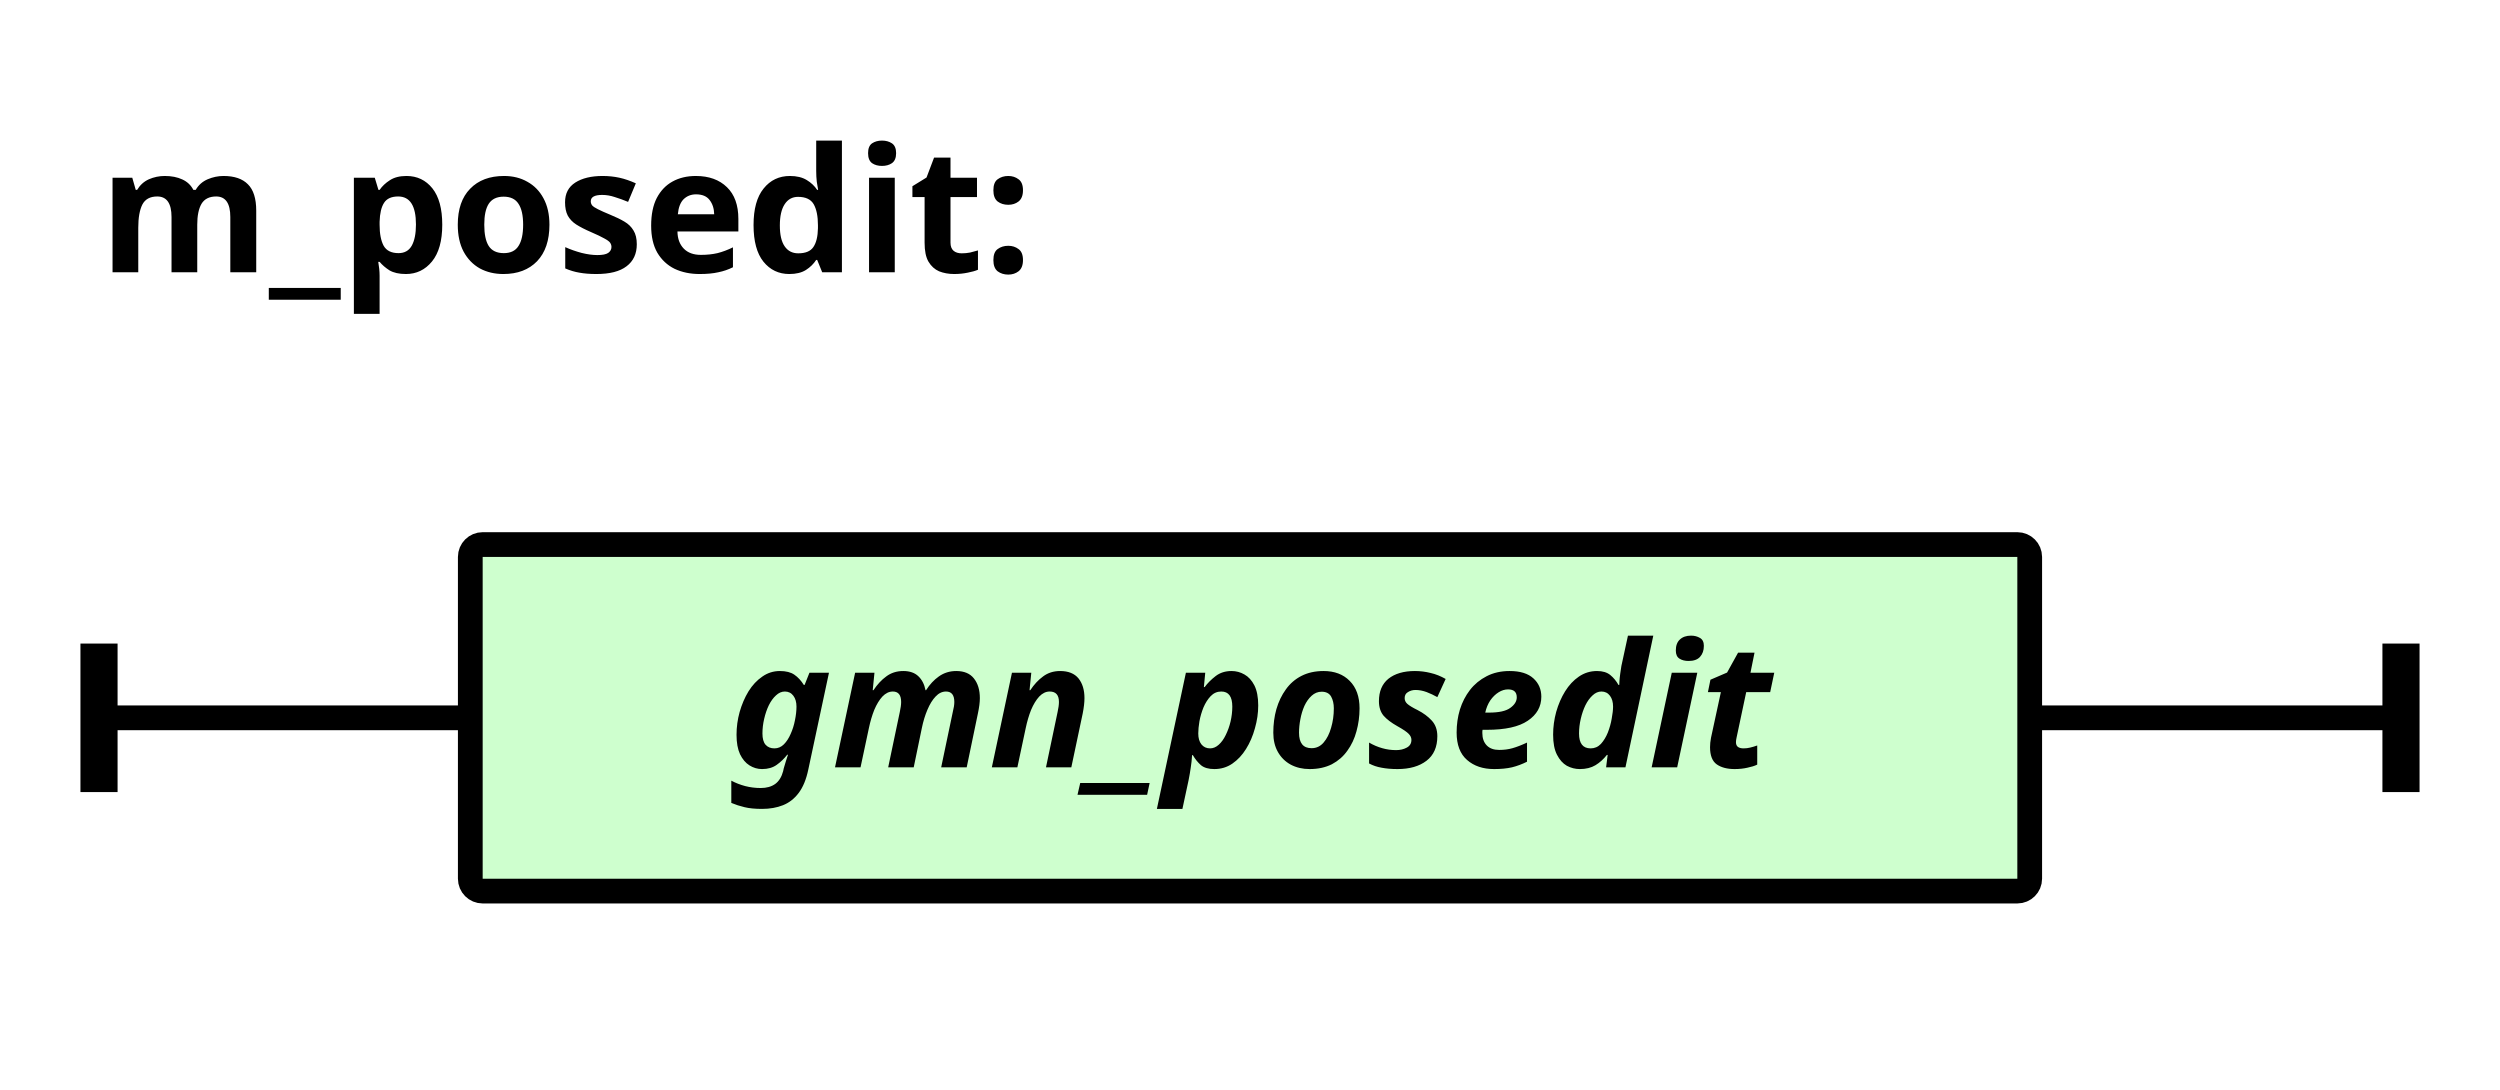
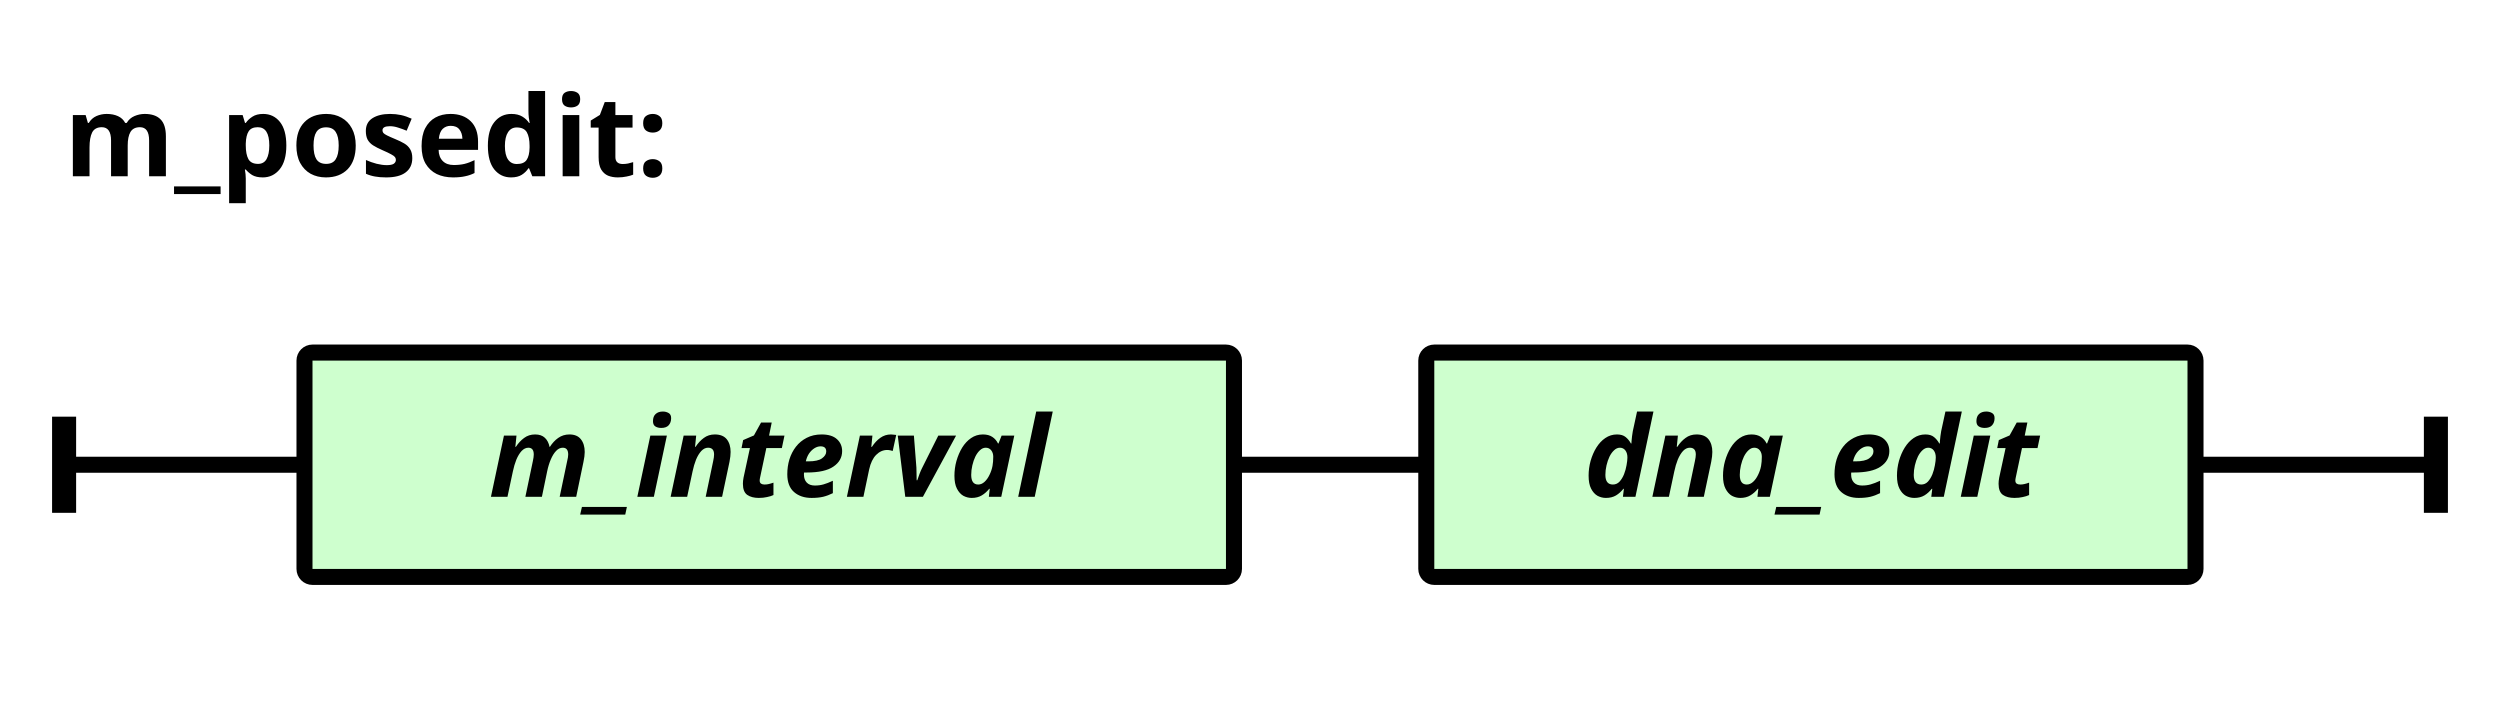
- <svg xmlns="http://www.w3.org/2000/svg" width="202" height="88" viewBox="-8 -58 202 88 " version="1.1">
+ <svg xmlns="http://www.w3.org/2000/svg" width="312" height="88" viewBox="-8 -58 312 88 " version="1.1">
  <defs>
    <style type="text/css">.terminal_rect{fill:rgb(206,255,206);stroke:black;stroke-width:2;}.terminal_text{fill:black;font-family:Verdana,Sans-serif;text-anchor:middle;font-size:14px;}.symbol_rect{fill:rgb(206,255,206);stroke:black;stroke-width:2;}.symbol_text{fill:black;font-family:Verdana,Sans-serif;font-weight:bold;font-style:italic;text-anchor:middle;font-size:14px;}.path{fill:none;stroke:black;stroke-width:2;}.rule_text{fill:black;font-family:Verdana,Sans-serif;font-weight:bold;font-size:14px;}.rule_path_edge{fill:none;stroke:black;stroke-width:3;}</style>
  </defs>
  <text class="rule_text" x="0" y="-36">m_posedit:</text>
-   <rect class="symbol_rect" x="30" y="-14" width="126" height="28" rx="1" />
-   <text class="symbol_text" x="93" y="4">gmn_posedit</text>
-   <path class="path" d="M0 0 L30 0 M186 0 L156 0" />
-   <path class="rule_path_edge" d="M0 -6 L0 6 M186 -6 L186 6" />
+   <rect class="symbol_rect" x="30" y="-14" width="116" height="28" rx="1" />
+   <text class="symbol_text" x="88" y="4">m_interval</text>
+   <rect class="symbol_rect" x="170" y="-14" width="96" height="28" rx="1" />
+   <text class="symbol_text" x="218" y="4">dna_edit</text>
+   <path class="path" d="M146 0 L170 0" />
+   <path class="path" d="M0 0 L30 0 M296 0 L266 0" />
+   <path class="rule_path_edge" d="M0 -6 L0 6 M296 -6 L296 6" />
</svg>
